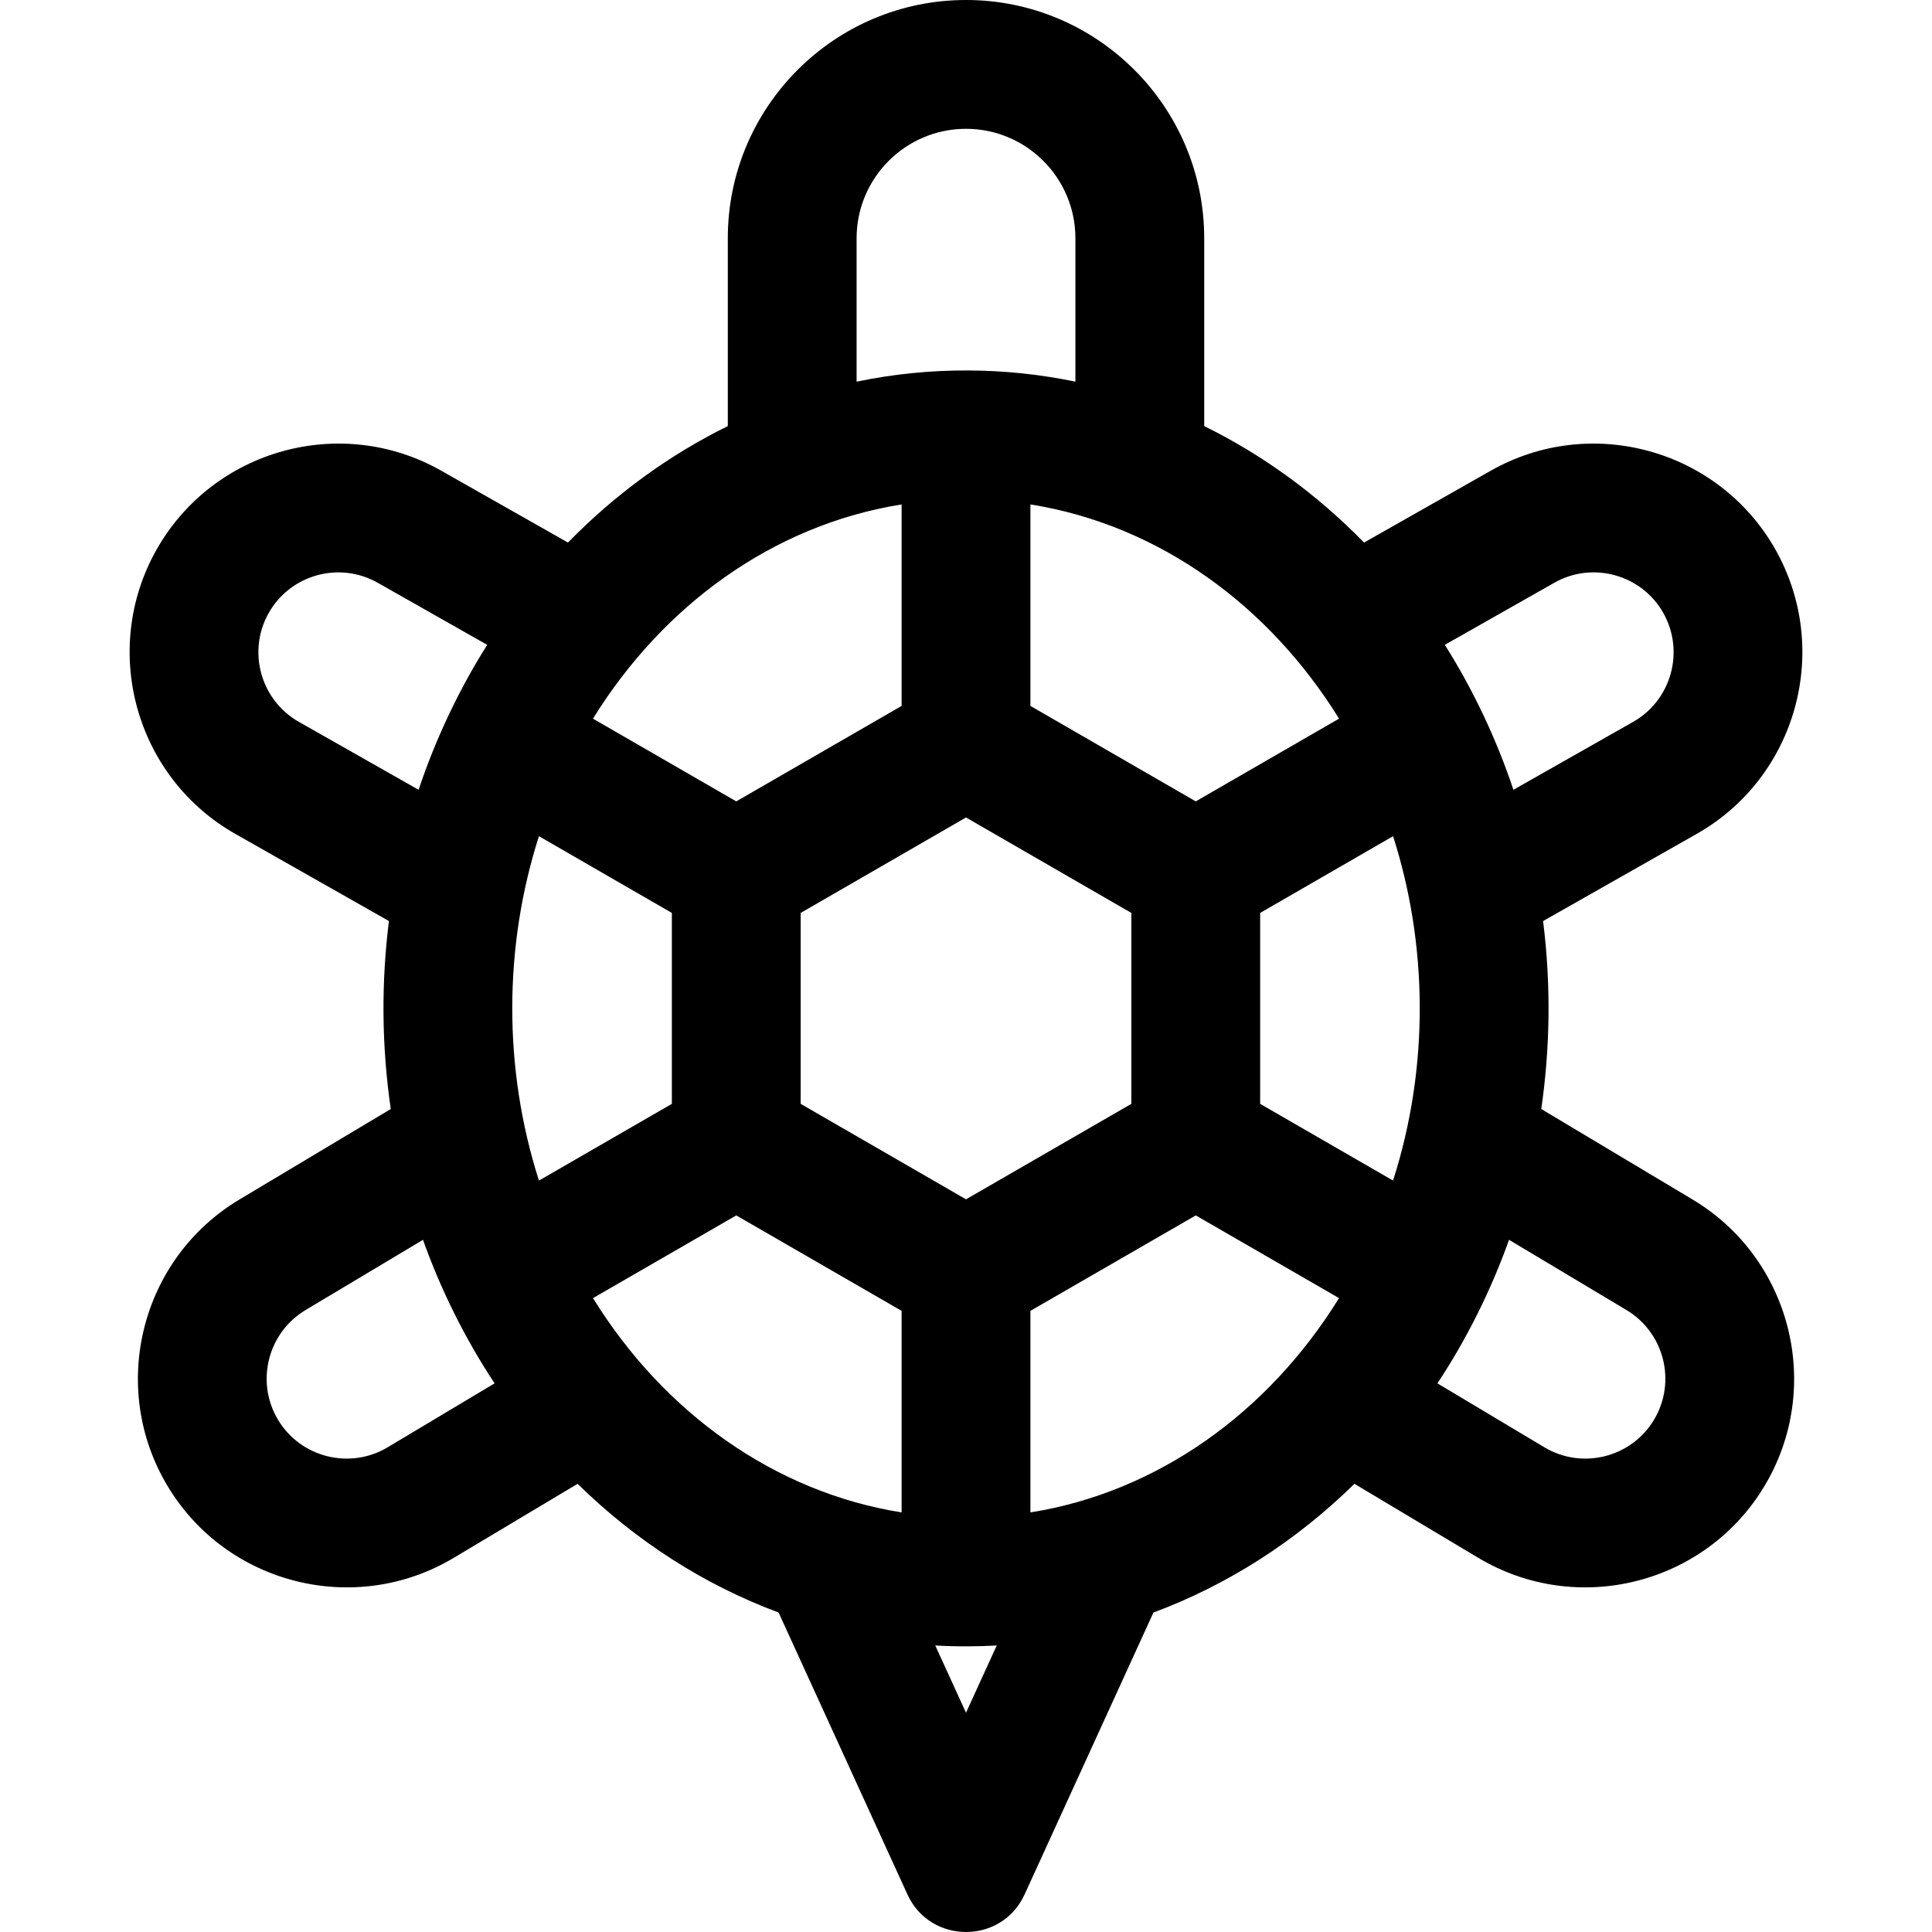
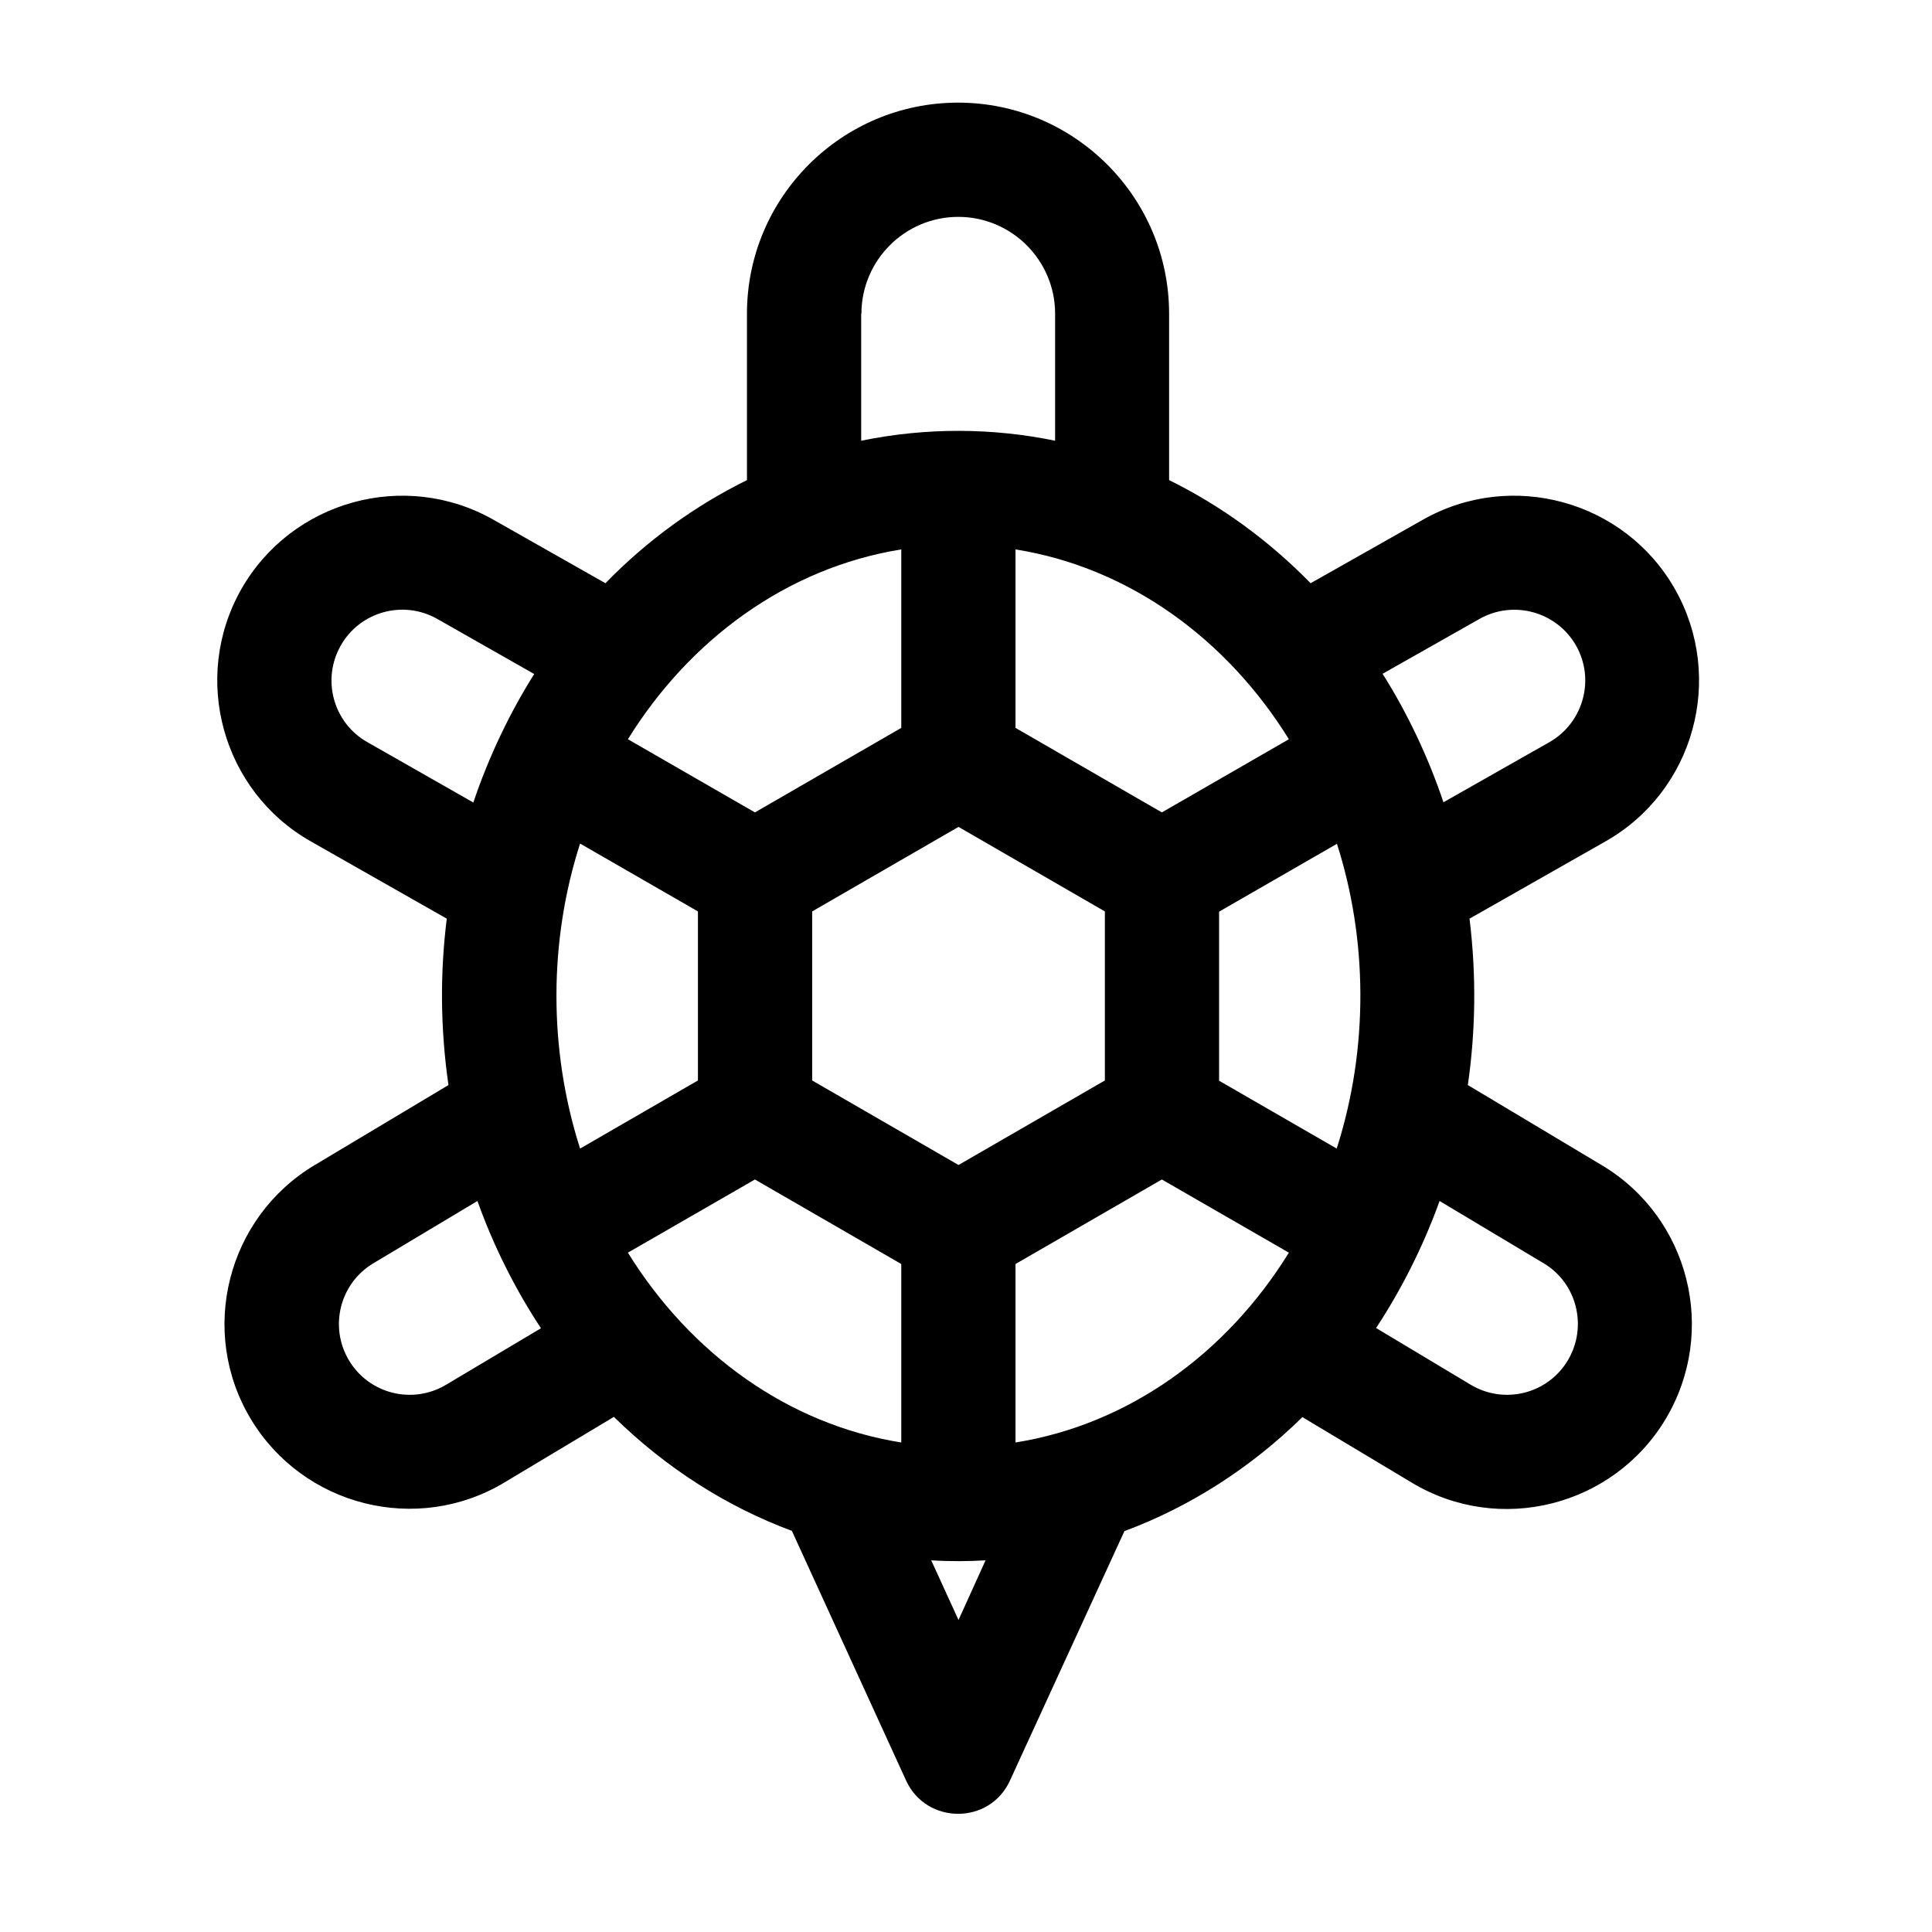
- <svg xmlns="http://www.w3.org/2000/svg" fill="#000000" height="800px" width="800px" version="1.1" id="Layer_1" viewBox="0 0 511.999 511.999" xml:space="preserve">
+ <svg xmlns="http://www.w3.org/2000/svg" version="1.1" id="Layer_1" x="0px" y="0px" viewBox="0 0 800 800" style="enable-background:new 0 0 800 800;" xml:space="preserve">
  <g>
    <g>
-       <path d="M448.542,317.875L408.45,293.9c2.322-16.055,2.627-32.667,0.485-49.814l40.706-23.096    c26.512-15.034,35.86-48.862,20.824-75.426c-15.061-26.531-48.898-35.865-75.415-20.812l-33.562,19.032    c-12.463-12.768-26.816-23.217-42.36-30.861V63.126C319.127,28.318,290.809,0,256.001,0s-63.126,28.319-63.126,63.126v49.797    c-15.544,7.643-29.899,18.095-42.361,30.861l-33.554-19.028c-26.526-15.059-60.359-5.723-75.433,20.827    c-15.024,26.545-5.675,60.373,20.834,75.405l40.709,23.098c-2.016,16.131-1.984,32.745,0.485,49.814l-40.091,23.974    c-26.177,15.65-34.745,49.688-19.094,75.883c15.654,26.173,49.685,34.733,75.867,19.093l32.828-19.624    c15.493,15.193,33.607,26.801,53.273,34.112l34.144,74.709c6.057,13.256,24.975,13.284,31.046,0l34.143-74.709    c19.667-7.312,37.783-18.921,53.273-34.112l32.832,19.626c26.189,15.646,60.218,7.063,75.862-19.095    c0.001-0.001,0.002-0.003,0.003-0.006C483.287,367.564,474.719,333.524,448.542,317.875z M411.895,154.442    c10.159-5.769,23.115-2.189,28.875,7.955c5.761,10.178,2.186,23.143-7.967,28.901c-0.001,0-0.002,0.001-0.003,0.001L401.071,209.3    c-4.461-13.391-10.746-26.669-18.184-38.41L411.895,154.442z M354.856,190.452l-37.969,21.921l-43.818-25.298v-53.396    C307.456,139.169,336.515,160.78,354.856,190.452z M227.008,63.126h0.001c0-15.986,13.006-28.992,28.992-28.992    c15.985,0,28.992,13.006,28.992,28.992v38.017c-18.466-3.842-38.394-4.077-57.985,0V63.126z M238.935,133.681v53.396    l-43.818,25.298l-37.969-21.921C175.593,160.612,204.716,139.143,238.935,133.681z M79.2,191.299    c-10.154-5.759-13.728-18.724-7.978-28.881c5.77-10.164,18.729-13.74,28.893-7.97l29.002,16.446    c-7.184,11.338-13.583,24.602-18.184,38.41L79.2,191.299z M102.725,383.548c-10.029,5.994-23.067,2.711-29.058-7.306    c-5.995-10.034-2.716-23.075,7.313-29.071l31.118-18.609c4.613,12.973,11.109,26.181,18.977,38.039L102.725,383.548z     M142.832,312.865c-9.562-29.808-9.307-62.287-0.007-91.266l35.224,20.336v50.597L142.832,312.865z M238.934,400.804    c-33.65-5.365-63.009-26.42-81.784-56.79l37.967-21.92l43.818,25.298V400.804z M256.002,453.893l-8.146-17.824    c5.825,0.332,11.371,0.28,16.29,0L256.002,453.893z M256.002,317.832l-43.818-25.298v-50.598l43.818-25.298l43.818,25.298v50.597    L256.002,317.832z M273.07,400.804v-53.412l43.818-25.298l37.967,21.92C335.998,374.511,306.586,395.46,273.07,400.804z     M369.171,312.865l-35.217-20.333v-50.597l35.224-20.336C378.269,249.922,378.938,282.419,369.171,312.865z M438.341,376.236    c-5.996,10.023-19.034,13.303-29.057,7.315l-28.355-16.95c7.32-11.03,14.036-24.147,18.977-38.039l31.121,18.61    C441.051,353.166,444.331,366.203,438.341,376.236z" />
+       <path d="M663.3,482.5l-55.5-33.2c3.2-22.2,3.6-45.2,0.7-68.9l56.3-32c36.7-20.8,49.6-67.6,28.8-104.4    c-20.8-36.7-67.7-49.6-104.4-28.8l-46.5,26.3c-17.3-17.7-37.1-32.1-58.6-42.7v-68.9c0-48.2-39.2-87.4-87.4-87.4    s-87.4,39.2-87.4,87.4v68.9c-21.5,10.6-41.4,25-58.6,42.7l-46.4-26.3c-36.7-20.8-83.5-7.9-104.4,28.8    c-20.8,36.7-7.9,83.6,28.8,104.4l56.3,32c-2.8,22.3-2.7,45.3,0.7,68.9l-55.5,33.2c-36.2,21.7-48.1,68.8-26.4,105    c21.7,36.2,68.8,48.1,105,26.4l45.4-27.2c21.4,21,46.5,37.1,73.7,47.2l47.3,103.4c8.4,18.3,34.6,18.4,43,0L465.6,634    c27.2-10.1,52.3-26.2,73.7-47.2l45.4,27.2c36.2,21.7,83.3,9.8,105-26.4c0,0,0,0,0,0C711.4,551.3,699.6,504.2,663.3,482.5z     M612.6,256.3c14.1-8,32-3,40,11c8,14.1,3,32-11,40c0,0,0,0,0,0l-43.9,24.9c-6.2-18.5-14.9-36.9-25.2-53.2L612.6,256.3z     M533.7,306.1l-52.6,30.3l-60.6-35v-73.9C468.1,235.1,508.3,265.1,533.7,306.1z M356.7,129.9L356.7,129.9    c0-22.1,18-40.1,40.1-40.1c22.1,0,40.1,18,40.1,40.1v52.6c-25.6-5.3-53.1-5.6-80.3,0V129.9L356.7,129.9z M373.2,227.5v73.9    l-60.6,35L260,306.1C285.6,264.8,325.9,235.1,373.2,227.5z M152.1,307.3c-14.1-8-19-25.9-11-40c8-14.1,25.9-19,40-11l40.1,22.8    c-9.9,15.7-18.8,34.1-25.2,53.2L152.1,307.3z M184.7,573.4c-13.9,8.3-31.9,3.8-40.2-10.1c-8.3-13.9-3.8-31.9,10.1-40.2l43.1-25.8    c6.4,18,15.4,36.2,26.3,52.7L184.7,573.4z M240.2,475.6c-13.2-41.3-12.9-86.2,0-126.3l48.8,28.1v70L240.2,475.6z M373.2,597.3    c-46.6-7.4-87.2-36.6-113.2-78.6l52.6-30.3l60.6,35L373.2,597.3L373.2,597.3z M396.9,670.8l-11.3-24.7c8.1,0.5,15.7,0.4,22.5,0    L396.9,670.8z M396.9,482.4l-60.6-35v-70l60.6-35l60.6,35v70L396.9,482.4z M420.5,597.3v-73.9l60.6-35l52.6,30.3    C507.6,560.9,466.9,589.9,420.5,597.3z M553.5,475.6l-48.7-28.1v-70l48.8-28.1C566.1,388.4,567,433.4,553.5,475.6z M649.2,563.3    c-8.3,13.9-26.3,18.4-40.2,10.1l-39.2-23.5c10.1-15.3,19.4-33.4,26.3-52.6l43.1,25.8C653,531.3,657.5,549.4,649.2,563.3z" />
    </g>
  </g>
</svg>
